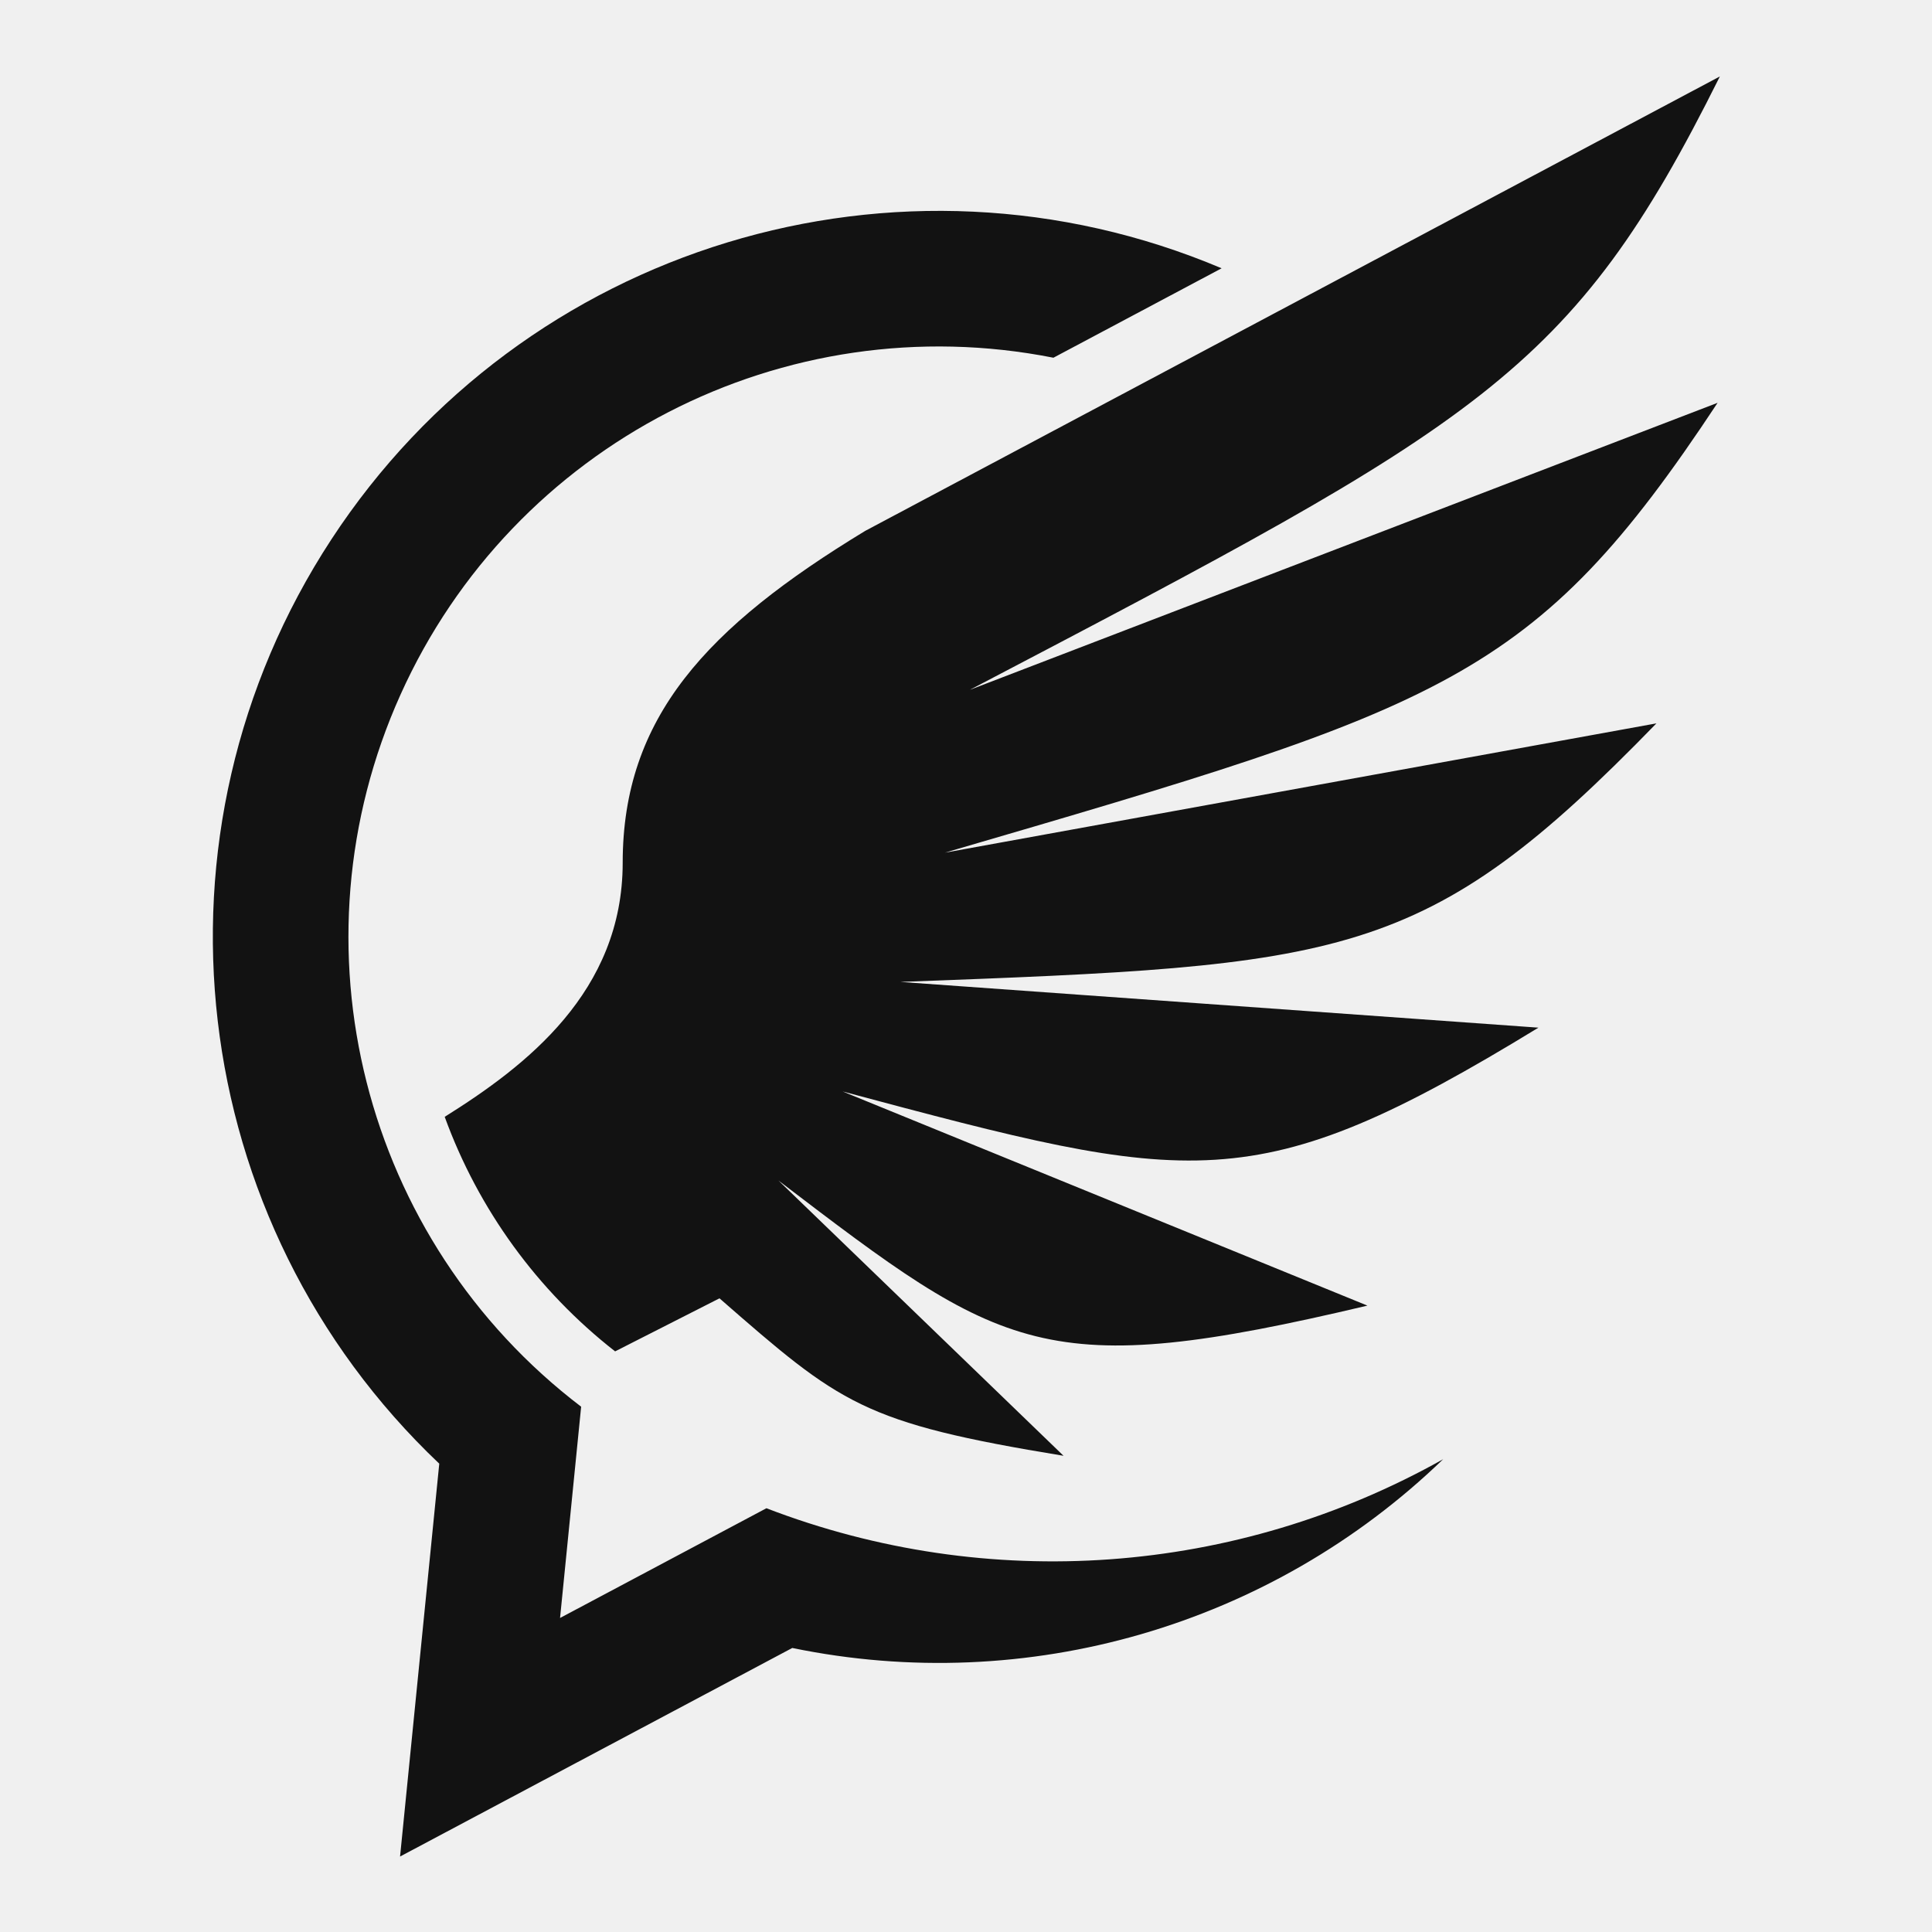
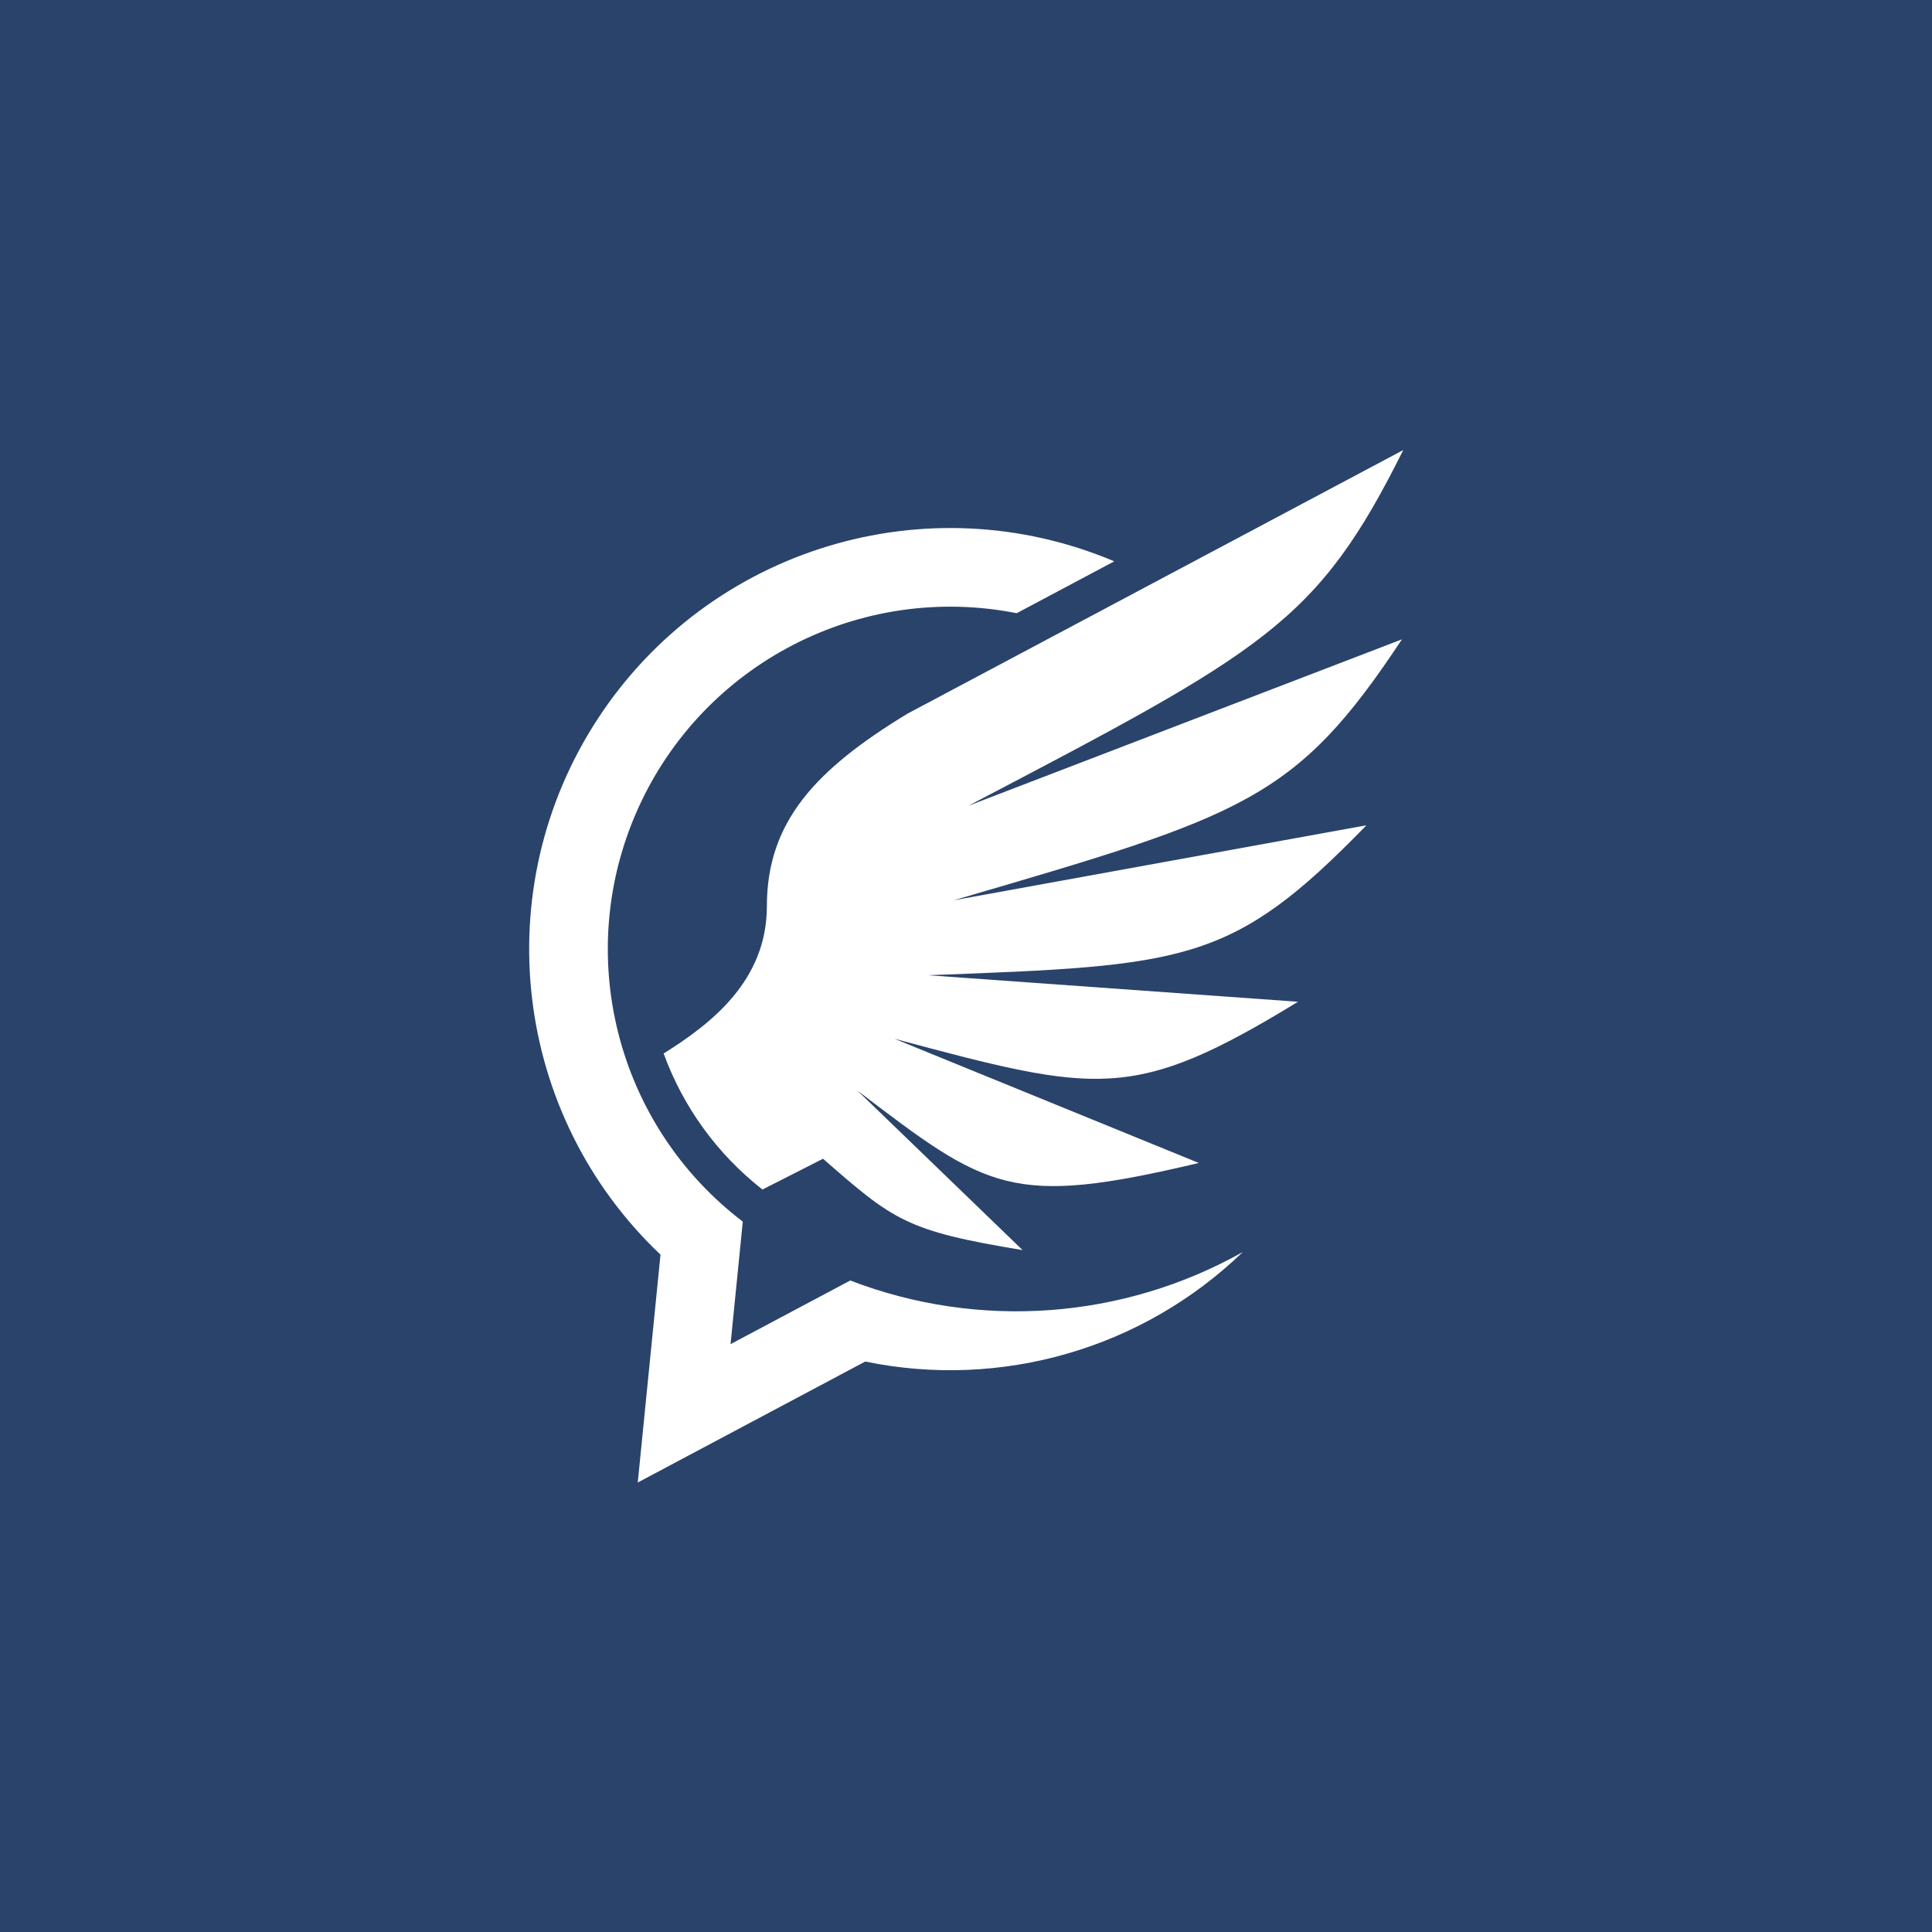
<svg xmlns="http://www.w3.org/2000/svg" viewBox="0 0 512 512" role="img" aria-label="keryx">
-   <style>
-     path { fill: #121212 }
-     @media (prefers-color-scheme: dark) {
-       path { fill: #ffffff }
-     }
-   </style>
-   <path d="M323.74 71.10 A192.39 192.39 0 0 0 116.41 387.89 L106.02 492.00 L209.96 436.73 A192.39 192.39 0 0 0 382.46 386.70 A211.33 211.33 0 0 1 203.11 399.70 L148.42 428.78 L154.01 372.79 A156.48 156.48 0 0 1 279.17 94.80Z" />
-   <path d="M229.29 140.69 L455.78 20.26 C416.45 99.28 392.54 111.81 257.03 182.81 L455.18 106.75 C406.51 180.39 383.09 187.22 250.39 225.97 L438.97 191.70 C377.48 255.02 356.65 255.80 238.62 260.22 L407.70 272.34 C332.39 318.38 316.02 314.01 223.30 289.25 L362.38 346.00 C276.49 366.36 265.96 358.34 206.31 312.86 L281.85 385.80 C228.48 377.06 222.81 372.11 190.67 344.07 L163.01 358.13 A139.38 139.38 0 0 1 117.85 295.97 C139.37 282.51 165.02 262.84 165.02 228.64 C165.02 190.16 187.25 166.22 229.29 140.69Z" />
+   <rect width="512" height="512" fill="#2A436B" />
+   <g fill="#FFFFFF" transform="translate(256 256) scale(0.58) translate(-256 -256)">
+     <path d="M323.74 71.10 A192.39 192.39 0 0 0 116.41 387.89 L106.02 492.00 L209.96 436.73 A192.39 192.39 0 0 0 382.46 386.70 A211.33 211.33 0 0 1 203.11 399.70 L148.42 428.78 L154.01 372.79 A156.48 156.48 0 0 1 279.17 94.80Z" />
+     <path d="M229.29 140.69 L455.78 20.26 C416.45 99.28 392.54 111.81 257.03 182.81 L455.18 106.75 C406.51 180.39 383.09 187.22 250.39 225.97 L438.97 191.70 C377.48 255.02 356.65 255.80 238.62 260.22 L407.70 272.34 C332.39 318.38 316.02 314.01 223.30 289.25 L362.38 346.00 C276.49 366.36 265.96 358.34 206.31 312.86 L281.85 385.80 C228.48 377.06 222.81 372.11 190.67 344.07 L163.01 358.13 A139.38 139.38 0 0 1 117.85 295.97 C139.37 282.51 165.02 262.84 165.02 228.64 C165.02 190.16 187.25 166.22 229.29 140.69Z" />
+   </g>
</svg>
